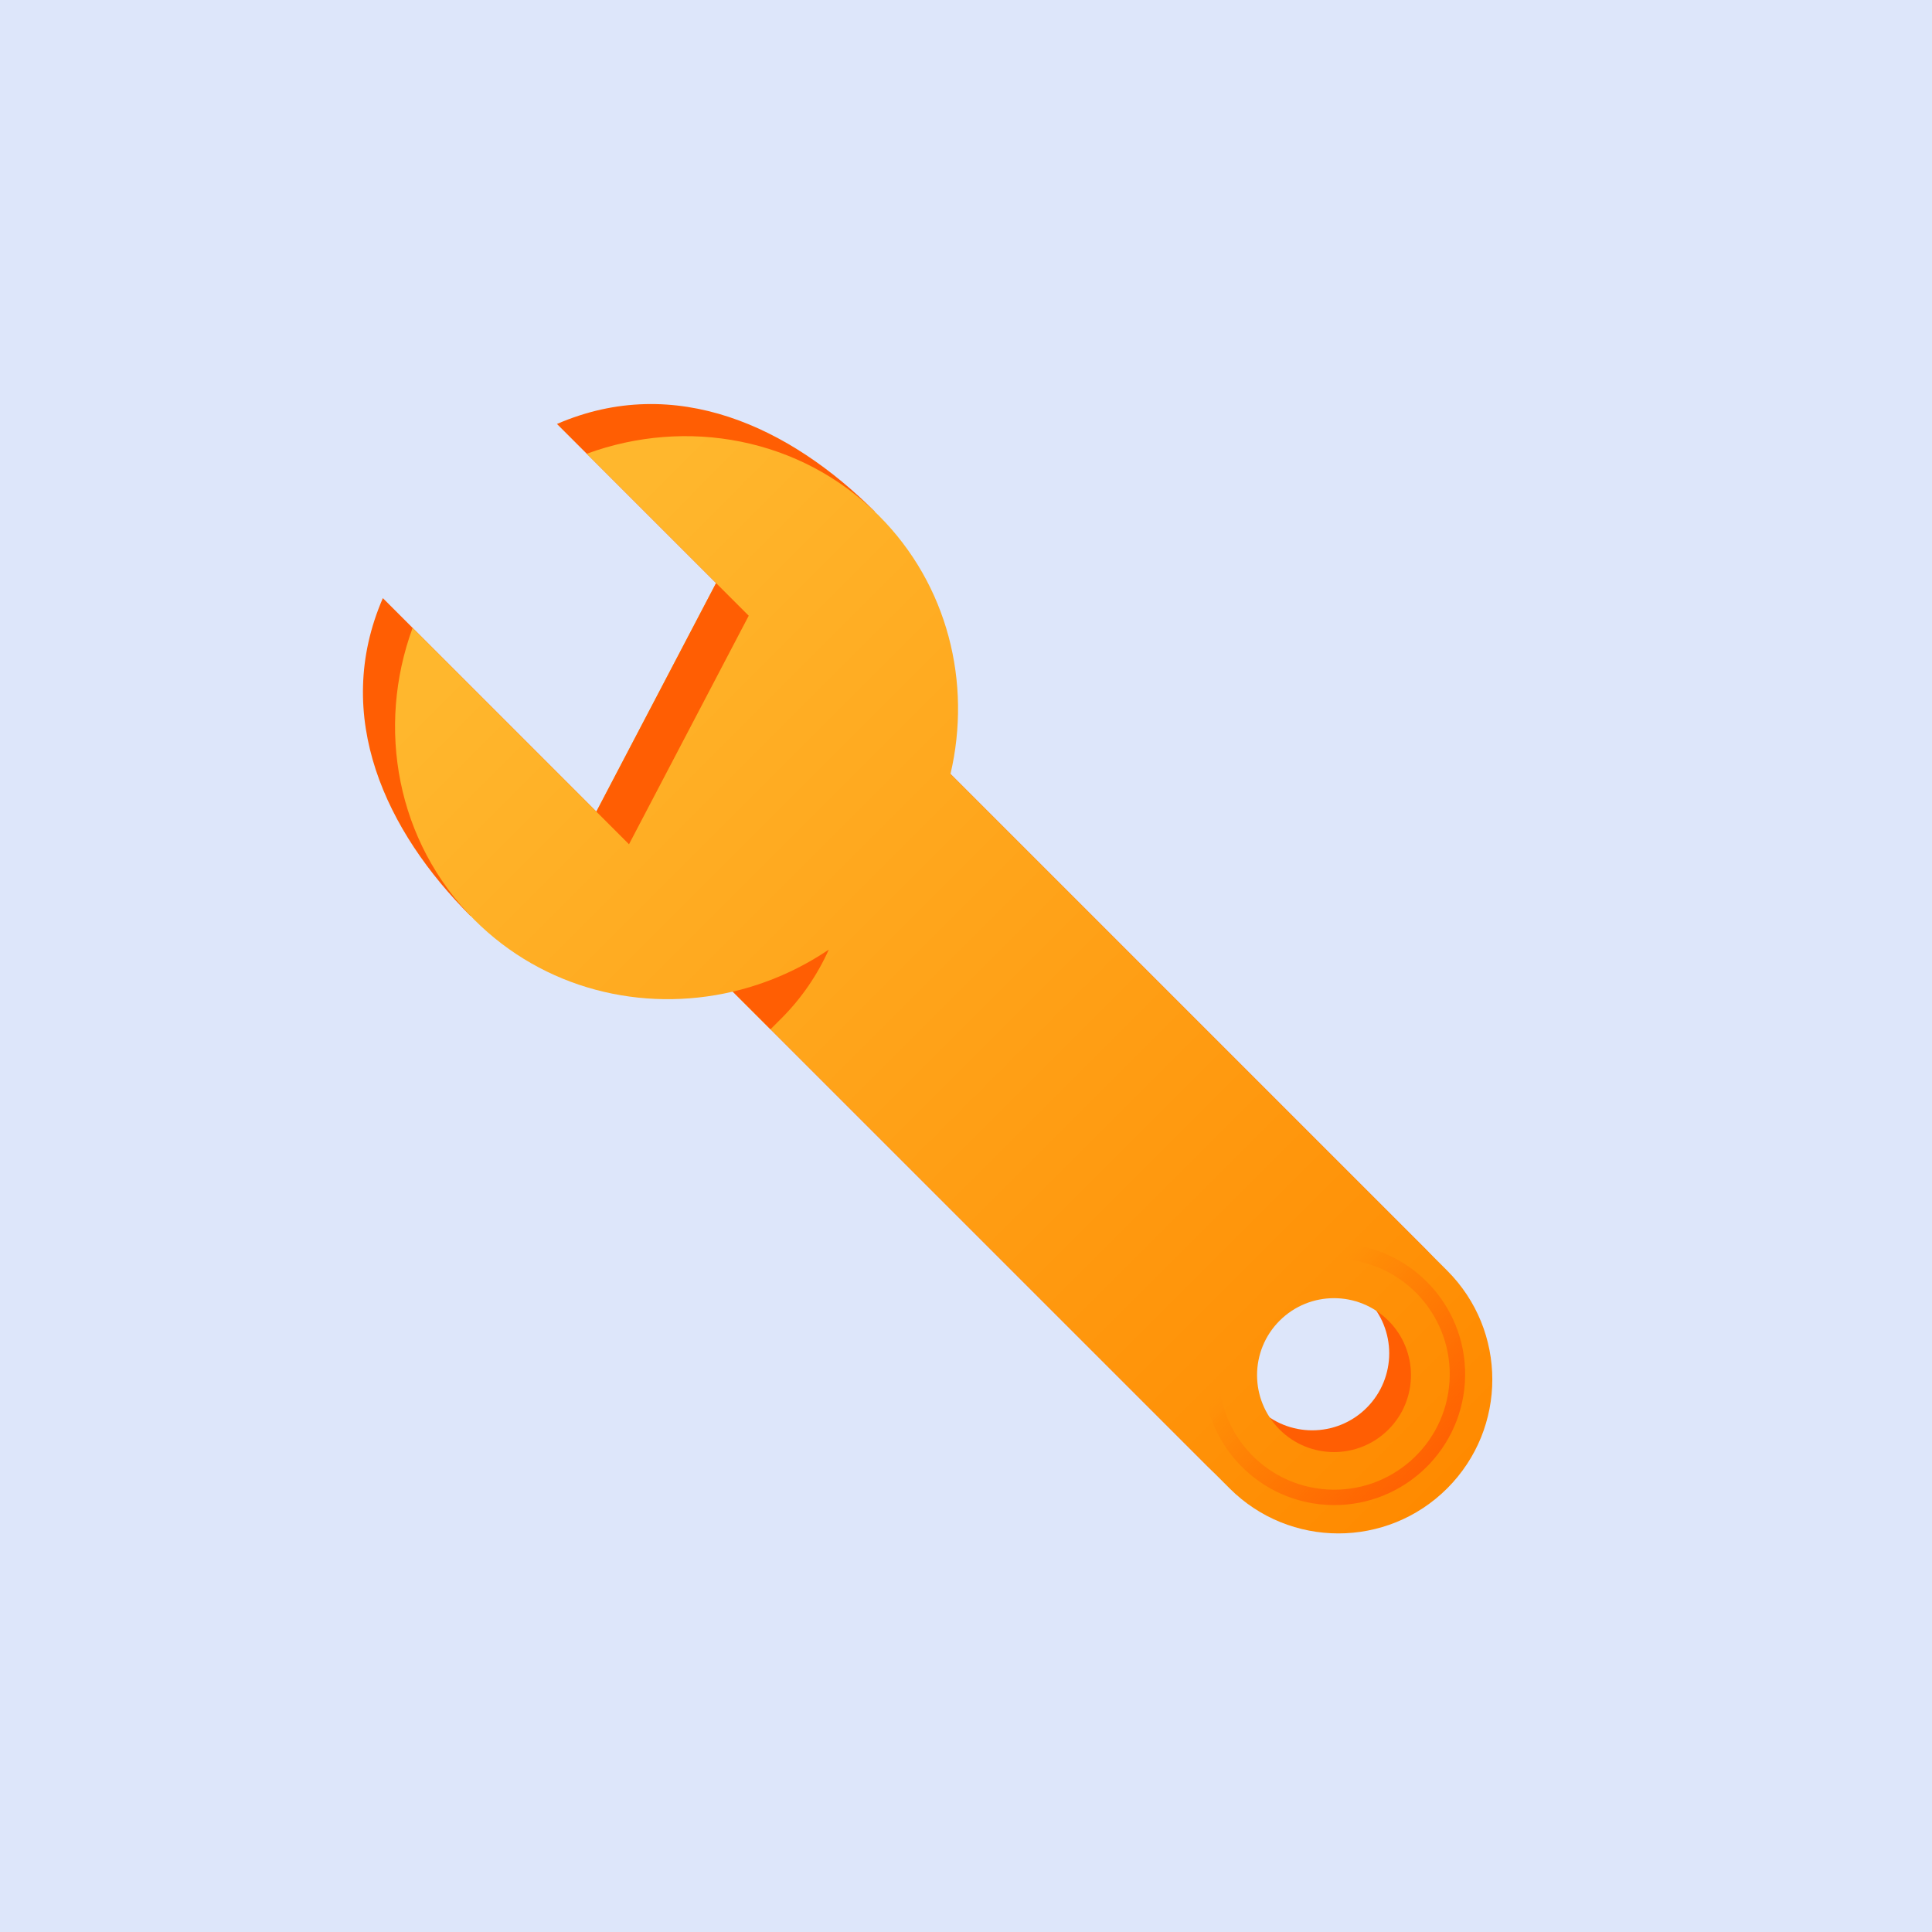
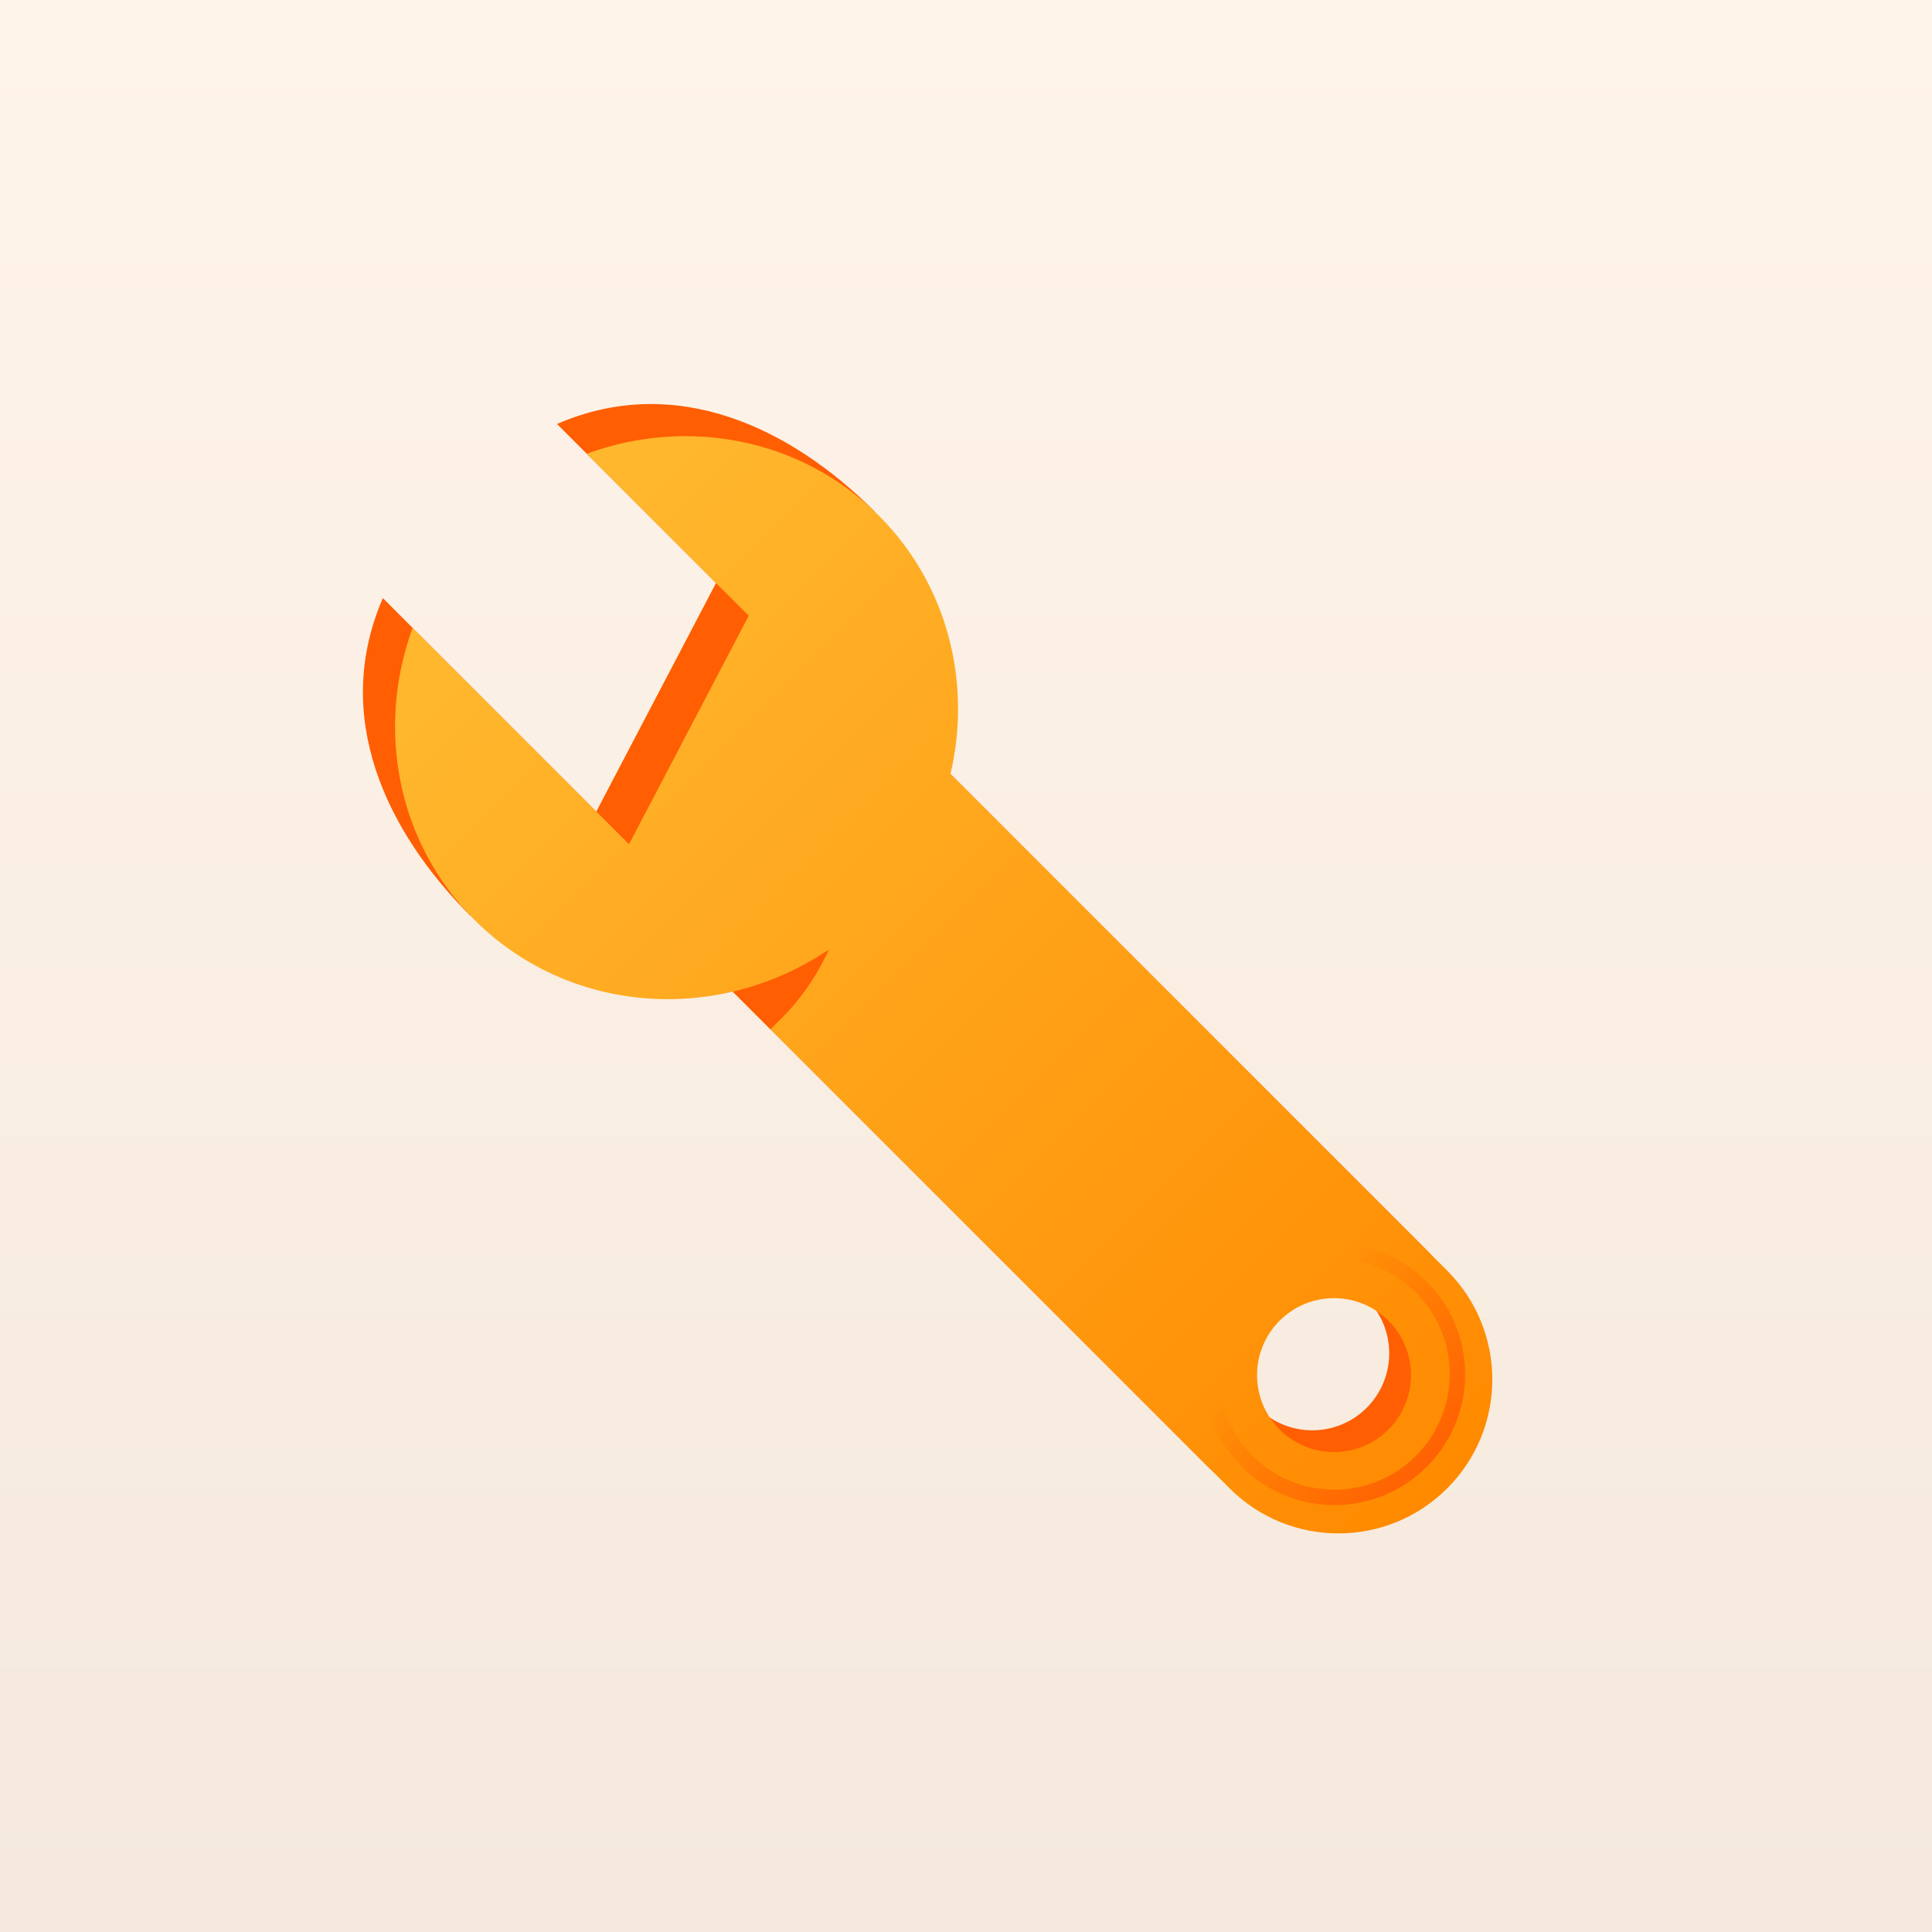
<svg xmlns="http://www.w3.org/2000/svg" width="72" height="72" viewBox="0 0 72 72" fill="none">
-   <rect width="72" height="72" fill="#DDE6FA" />
+   <rect width="72" height="72" fill="url(#paint0_linear_688_426)" />
  <path fill-rule="evenodd" clip-rule="evenodd" d="M33.325 26.745L25.213 34.857L45.011 54.655C47.251 56.895 50.883 56.895 53.123 54.655C55.363 52.415 55.363 48.783 53.123 46.543L33.325 26.745ZM50.932 52.464C52.052 51.344 52.052 49.528 50.932 48.408C49.812 47.288 47.996 47.288 46.876 48.408C45.756 49.528 45.756 51.344 46.876 52.464C47.996 53.584 49.812 53.584 50.932 52.464Z" fill="#FF5E03" />
  <path fill-rule="evenodd" clip-rule="evenodd" d="M14.268 22.29C12.353 26.71 14.395 30.995 17.53 34.13C17.53 34.13 23.742 33.596 27.903 29.435C32.063 25.274 32.597 19.062 32.597 19.062C29.463 15.927 25.177 13.885 20.757 15.8L27.903 22.946L23.441 31.463L14.268 22.29Z" fill="#FF5E03" />
-   <path fill-rule="evenodd" clip-rule="evenodd" d="M17.679 34.279C14.773 31.373 14.016 27.111 15.377 23.399L22.224 30.246L26.686 21.729L21.867 16.91C25.578 15.548 29.84 16.305 32.747 19.211C35.332 21.796 36.217 25.454 35.422 28.843L53.934 47.354C56.174 49.594 56.174 53.226 53.934 55.466C51.694 57.706 48.062 57.706 45.822 55.466L27.311 36.955C23.922 37.749 20.264 36.864 17.679 34.279ZM51.743 49.219C52.863 50.339 52.863 52.155 51.743 53.275C50.623 54.395 48.807 54.395 47.687 53.275C46.567 52.155 46.567 50.339 47.687 49.219C48.807 48.099 50.623 48.099 51.743 49.219Z" fill="url(#paint0_linear_675_3544)" />
-   <path d="M54.305 51.504C54.145 54.033 51.964 55.954 49.435 55.794C46.906 55.633 44.985 53.453 45.145 50.924C45.306 48.395 47.486 46.474 50.015 46.634C52.544 46.794 54.465 48.975 54.305 51.504Z" stroke="url(#paint1_linear_675_3544)" stroke-width="0.574" />
+   <path fill-rule="evenodd" clip-rule="evenodd" d="M17.679 34.279C14.773 31.373 14.016 27.111 15.377 23.399L22.224 30.246L26.686 21.729L21.867 16.91C25.578 15.548 29.84 16.305 32.747 19.211C35.332 21.796 36.217 25.454 35.422 28.843L53.934 47.354C56.174 49.594 56.174 53.226 53.934 55.466C51.694 57.706 48.062 57.706 45.822 55.466L27.311 36.954C23.922 37.749 20.264 36.864 17.679 34.279ZM51.743 49.219C52.863 50.339 52.863 52.155 51.743 53.275C50.623 54.395 48.807 54.395 47.687 53.275C46.567 52.155 46.567 50.339 47.687 49.219C48.807 48.099 50.623 48.099 51.743 49.219Z" fill="url(#paint1_linear_688_426)" />
+   <path d="M54.305 51.504C54.145 54.033 51.964 55.954 49.435 55.794C46.906 55.633 44.985 53.453 45.145 50.924C45.306 48.395 47.486 46.474 50.015 46.634C52.544 46.794 54.465 48.975 54.305 51.504Z" stroke="url(#paint2_linear_688_426)" stroke-width="0.574" />
  <path fill-rule="evenodd" clip-rule="evenodd" d="M27.311 36.955C28.562 36.661 29.776 36.139 30.887 35.389C30.461 36.338 29.864 37.208 29.12 37.953L28.714 38.358L27.311 36.955Z" fill="#FF5E03" />
  <path d="M23.441 31.463L22.224 30.246L26.686 21.729L27.903 22.946L23.441 31.463Z" fill="#FF5E03" />
  <defs>
-     <linearGradient id="paint0_linear_675_3544" x1="20.217" y1="21.749" x2="53.934" y2="55.466" gradientUnits="userSpaceOnUse">
+     <linearGradient id="paint0_linear_688_426" x1="36" y1="0" x2="36" y2="72" gradientUnits="userSpaceOnUse">
+       <stop stop-color="#FFF4EA" />
+       <stop offset="1" stop-color="#F5E9DD" />
+     </linearGradient>
+     <linearGradient id="paint1_linear_688_426" x1="20.217" y1="21.749" x2="53.934" y2="55.466" gradientUnits="userSpaceOnUse">
      <stop stop-color="#FFB72D" />
      <stop offset="1" stop-color="#FF8A00" />
    </linearGradient>
-     <linearGradient id="paint1_linear_675_3544" x1="53.809" y1="54.921" x2="47.839" y2="49.37" gradientUnits="userSpaceOnUse">
+     <linearGradient id="paint2_linear_688_426" x1="53.809" y1="54.921" x2="47.839" y2="49.37" gradientUnits="userSpaceOnUse">
      <stop stop-color="#FF5E03" />
      <stop offset="1" stop-color="#FF5E03" stop-opacity="0" />
    </linearGradient>
  </defs>
</svg>
